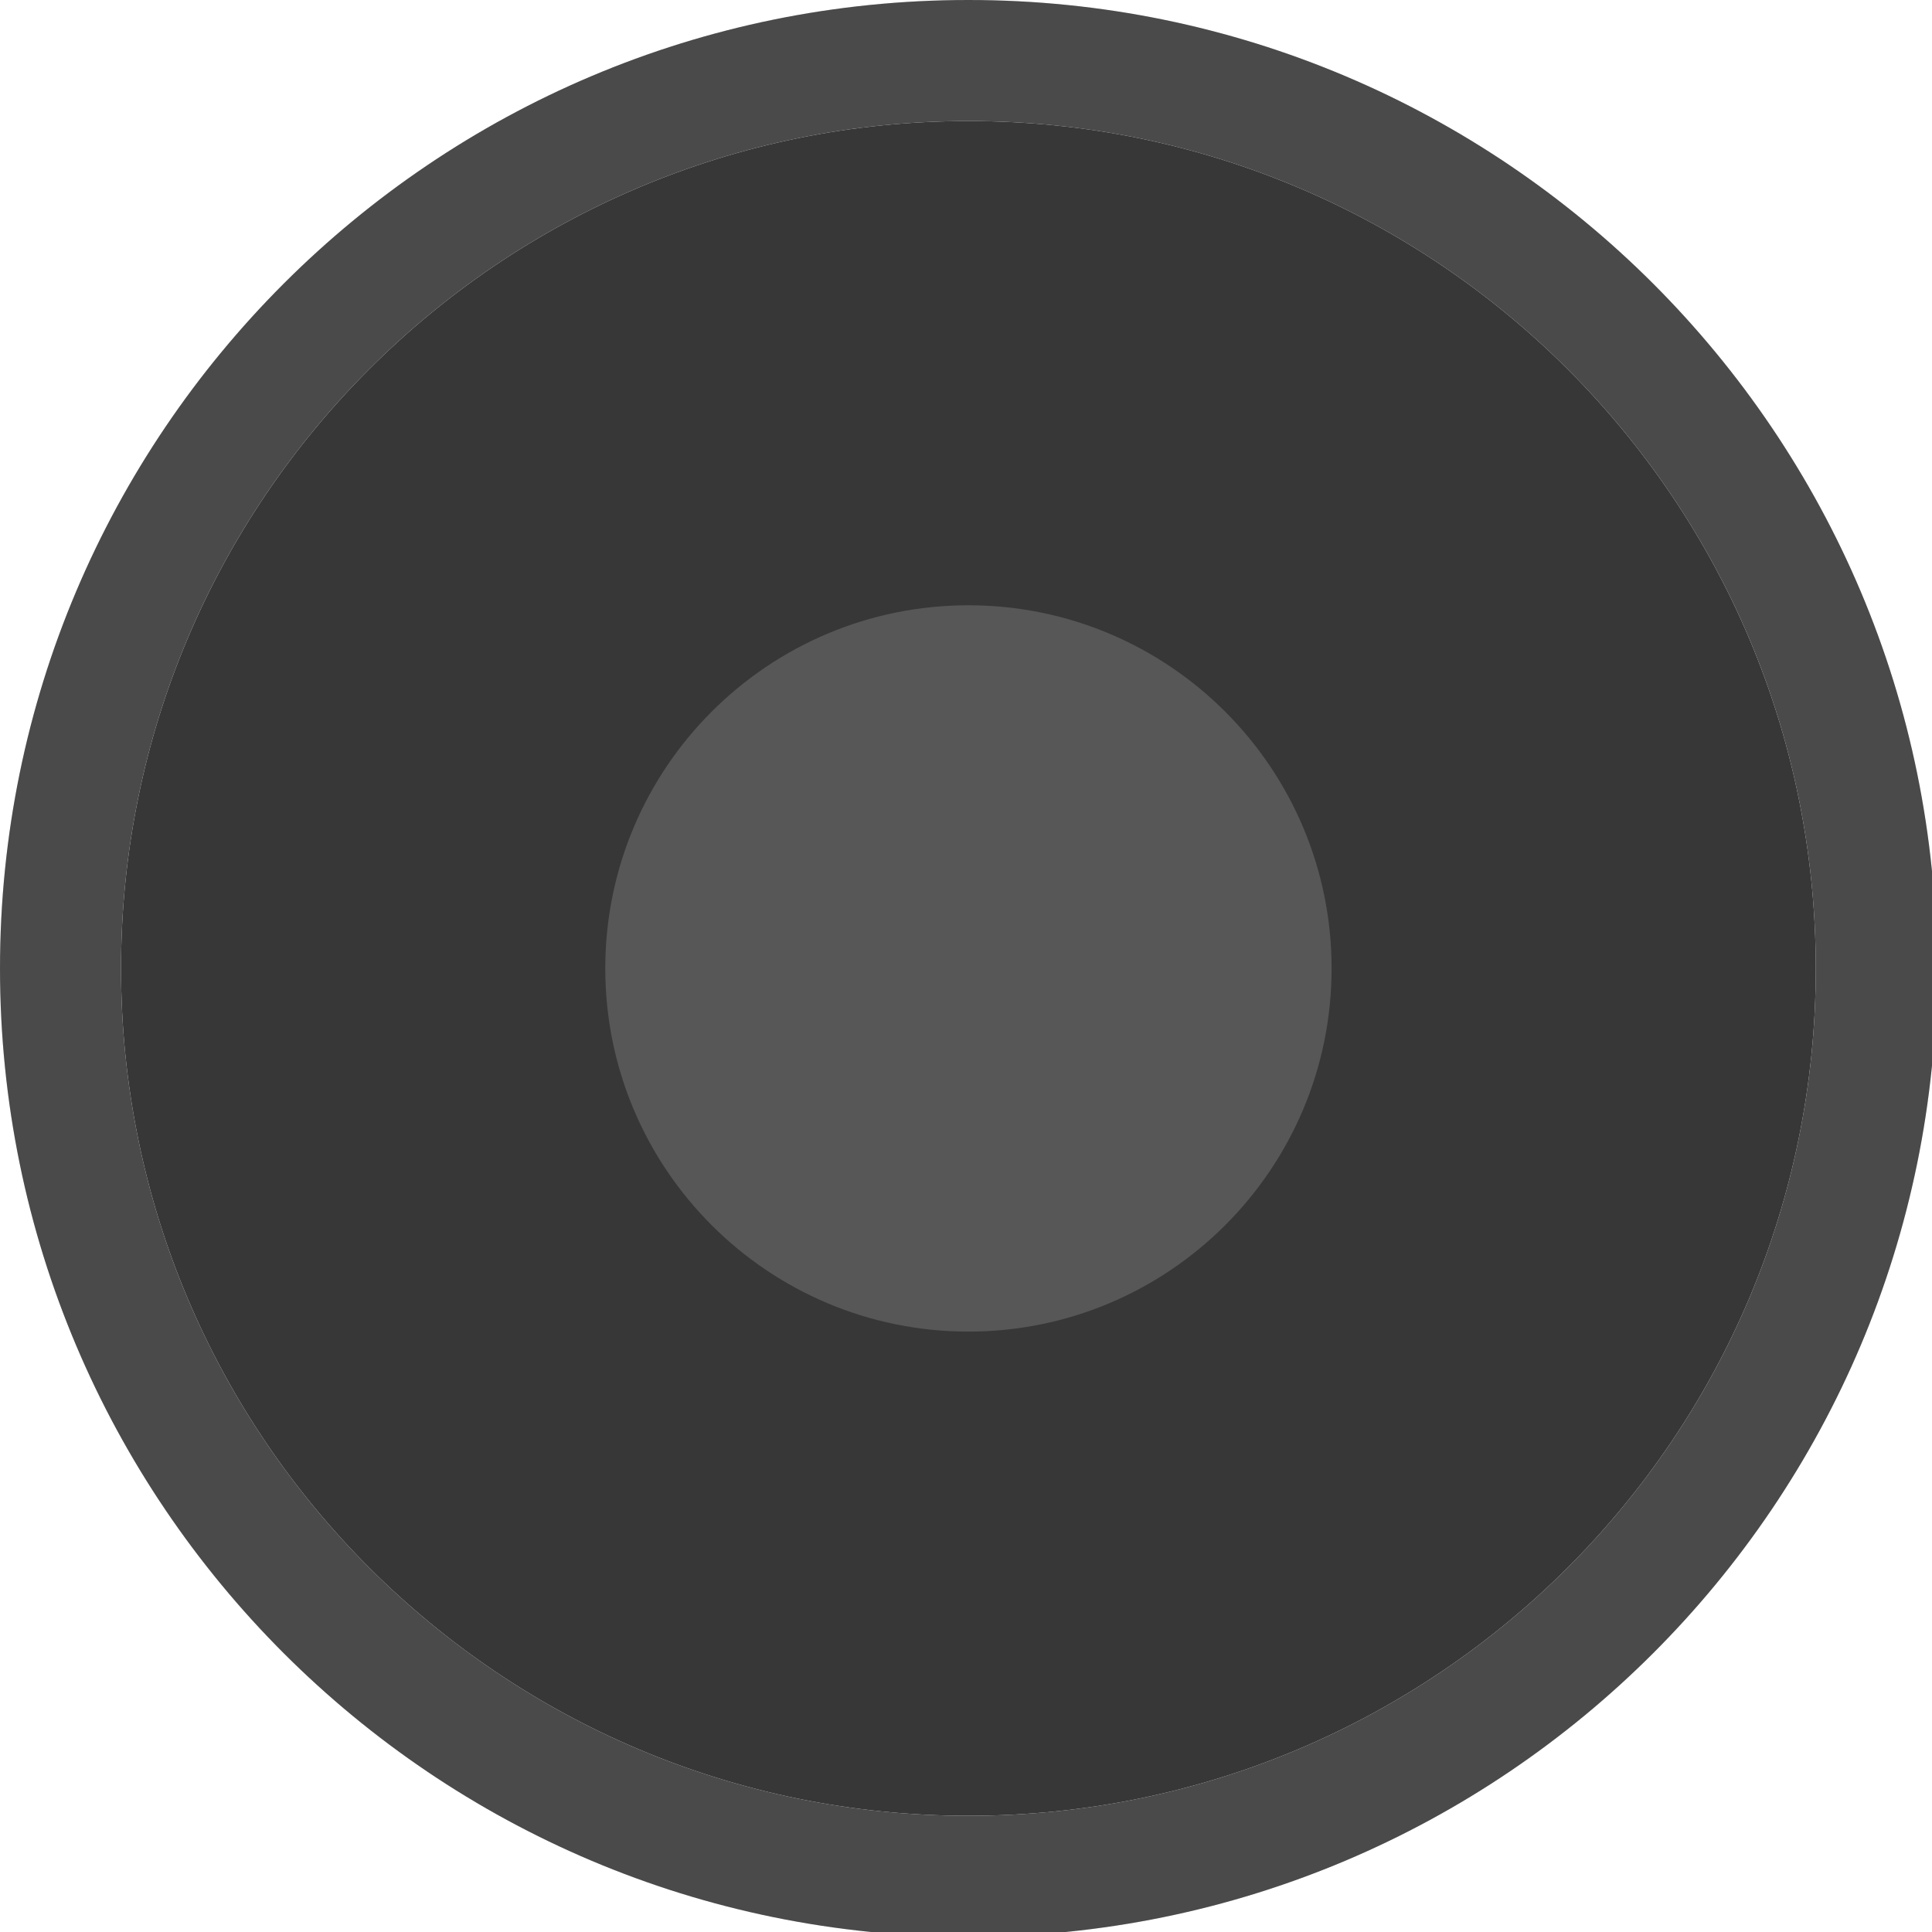
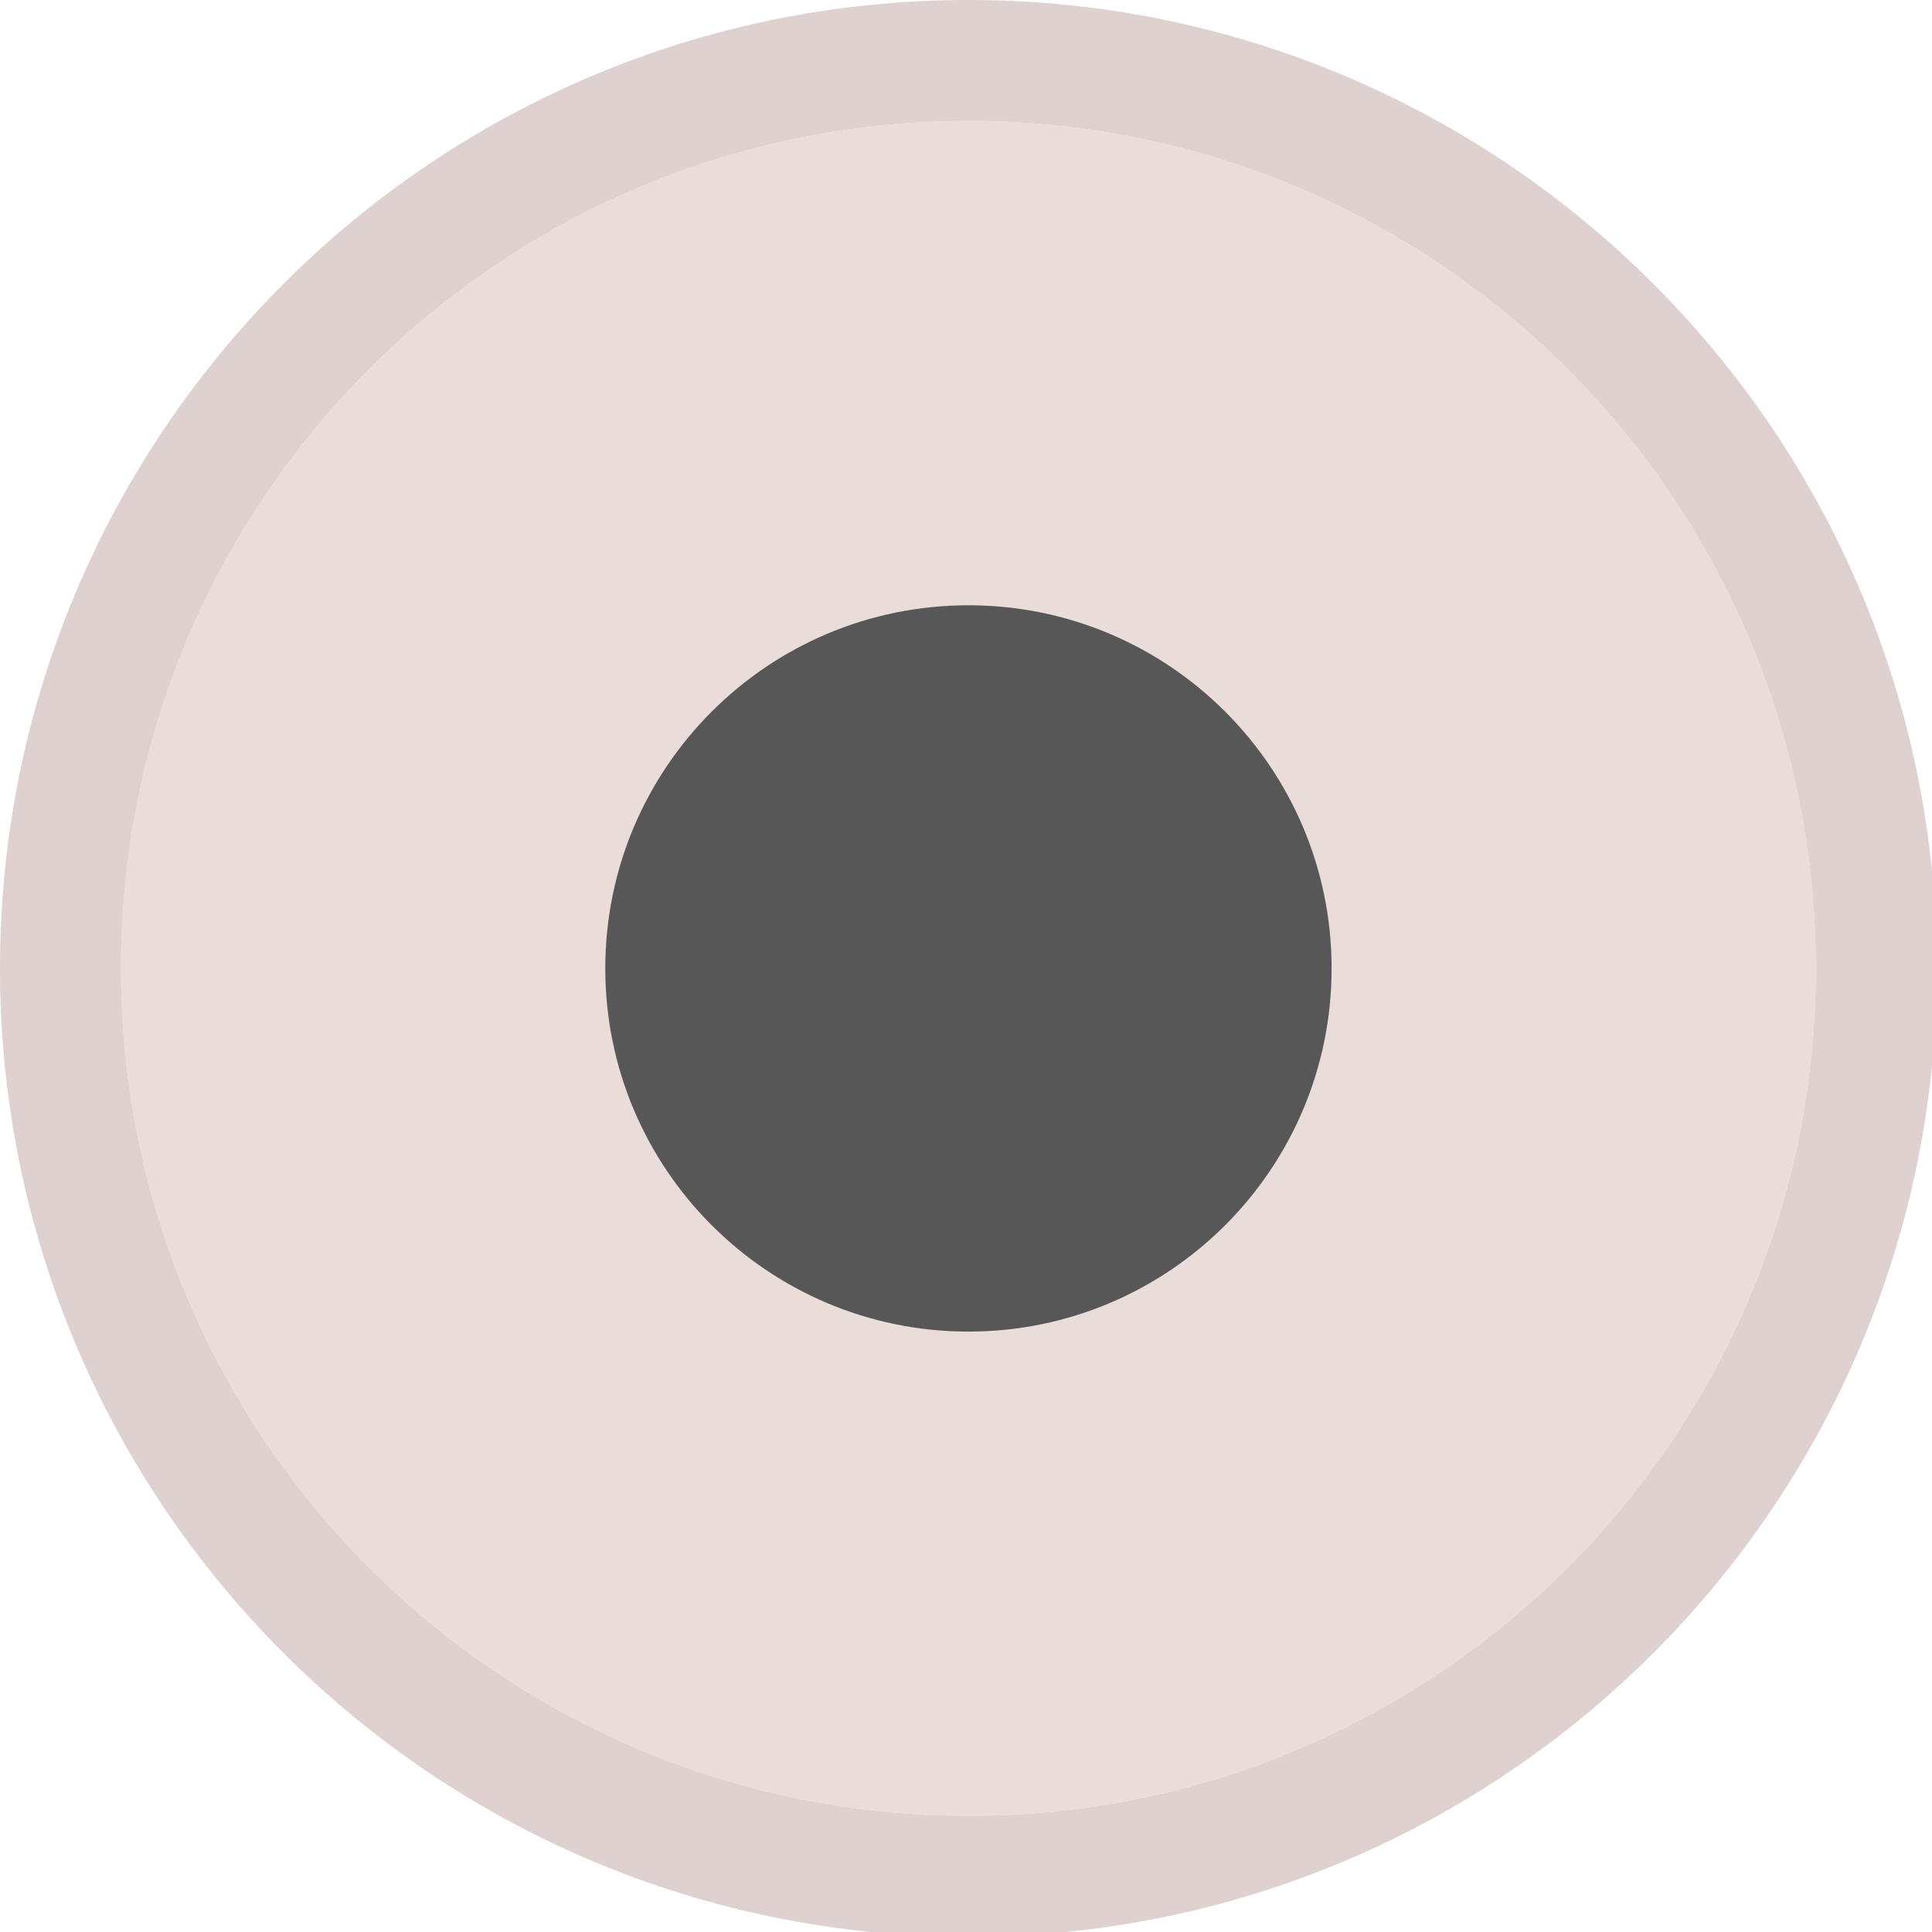
<svg xmlns="http://www.w3.org/2000/svg" width="133pt" height="133pt" viewBox="0 0 133 133" version="1.1">
  <g id="surface1">
-     <path style=" stroke:none;fill-rule:nonzero;fill:#373737;fill-opacity:1;" d="M 125 66.668 C 125 98.895 98.895 125 66.668 125 C 34.441 125 8.332 98.895 8.332 66.668 C 8.332 34.441 34.441 8.332 66.668 8.332 C 98.895 8.332 125 34.441 125 66.668 Z M 125 66.668 " />
-     <path style=" stroke:none;fill-rule:nonzero;fill:#2c2c2c;fill-opacity:1;" d="M 66.668 0 C 29.852 0 0 29.852 0 66.668 C 0 103.484 29.852 133.332 66.668 133.332 C 103.484 133.332 133.332 103.484 133.332 66.668 C 133.332 29.852 103.484 0 66.668 0 Z M 66.668 8.332 C 98.895 8.332 125 34.441 125 66.668 C 125 98.895 98.895 125 66.668 125 C 34.441 125 8.332 98.895 8.332 66.668 C 8.332 34.441 34.441 8.332 66.668 8.332 Z M 66.668 8.332 " />
-     <path style=" stroke:none;fill-rule:nonzero;fill:#f7f7f7;fill-opacity:0.15;" d="M 66.668 0 C 29.852 0 0 29.852 0 66.668 C 0 103.484 29.852 133.332 66.668 133.332 C 103.484 133.332 133.332 103.484 133.332 66.668 C 133.332 29.852 103.484 0 66.668 0 Z M 66.668 8.332 C 98.895 8.332 125 34.441 125 66.668 C 125 98.895 98.895 125 66.668 125 C 34.441 125 8.332 98.895 8.332 66.668 C 8.332 34.441 34.441 8.332 66.668 8.332 Z M 66.668 8.332 " />
+     <path style=" stroke:none;fill-rule:nonzero;fill:#eadcd9;fill-opacity:1;" d="M 125 66.668 C 125 98.895 98.895 125 66.668 125 C 34.441 125 8.332 98.895 8.332 66.668 C 8.332 34.441 34.441 8.332 66.668 8.332 C 98.895 8.332 125 34.441 125 66.668 Z M 125 66.668 " />
+     <path style=" stroke:none;fill-rule:nonzero;fill:#fff0ed;fill-opacity:1;" d="M 66.668 0 C 29.852 0 0 29.852 0 66.668 C 0 103.484 29.852 133.332 66.668 133.332 C 103.484 133.332 133.332 103.484 133.332 66.668 C 133.332 29.852 103.484 0 66.668 0 Z M 66.668 8.332 C 98.895 8.332 125 34.441 125 66.668 C 125 98.895 98.895 125 66.668 125 C 34.441 125 8.332 98.895 8.332 66.668 C 8.332 34.441 34.441 8.332 66.668 8.332 Z M 66.668 8.332 " />
+     <path style=" stroke:none;fill-rule:nonzero;fill:#222222;fill-opacity:0.15;" d="M 66.668 0 C 29.852 0 0 29.852 0 66.668 C 0 103.484 29.852 133.332 66.668 133.332 C 103.484 133.332 133.332 103.484 133.332 66.668 C 133.332 29.852 103.484 0 66.668 0 Z M 66.668 8.332 C 98.895 8.332 125 34.441 125 66.668 C 125 98.895 98.895 125 66.668 125 C 34.441 125 8.332 98.895 8.332 66.668 C 8.332 34.441 34.441 8.332 66.668 8.332 Z M 66.668 8.332 " />
    <path style=" stroke:none;fill-rule:nonzero;fill:#575757;fill-opacity:1;" d="M 91.668 66.668 C 91.668 80.469 80.469 91.668 66.668 91.668 C 52.863 91.668 41.668 80.469 41.668 66.668 C 41.668 52.863 52.863 41.668 66.668 41.668 C 80.469 41.668 91.668 52.863 91.668 66.668 Z M 91.668 66.668 " />
  </g>
</svg>
